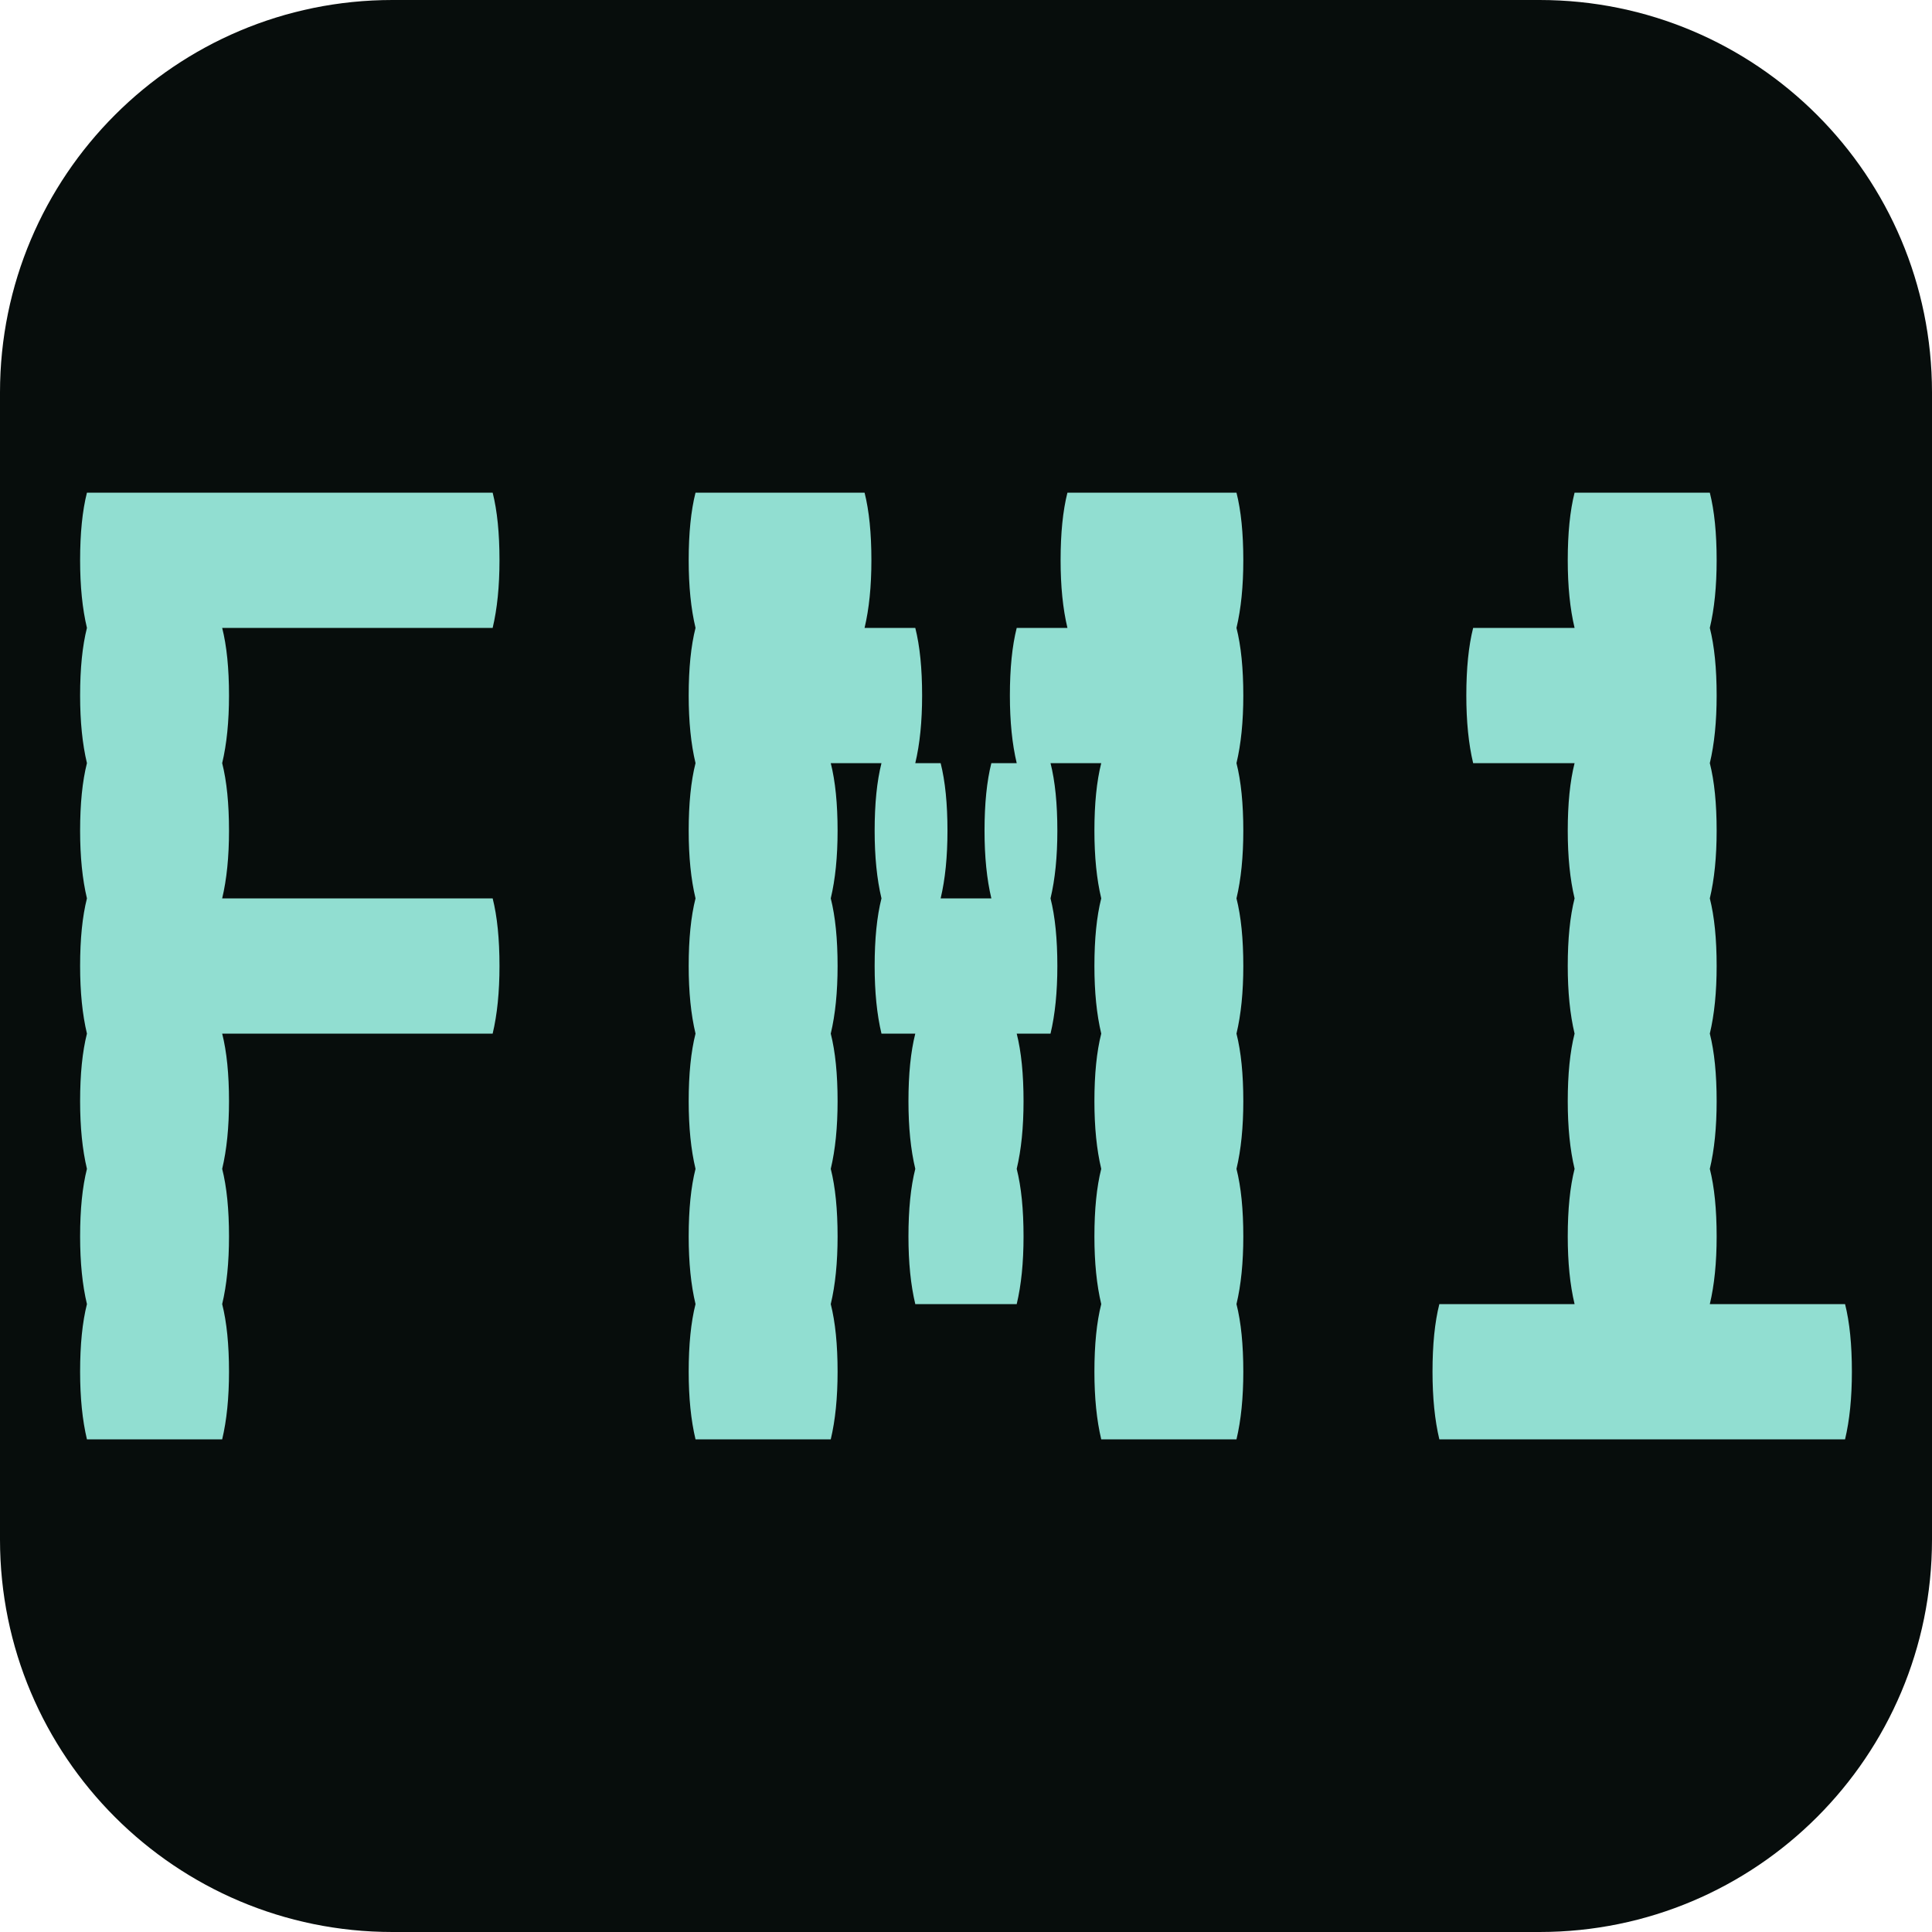
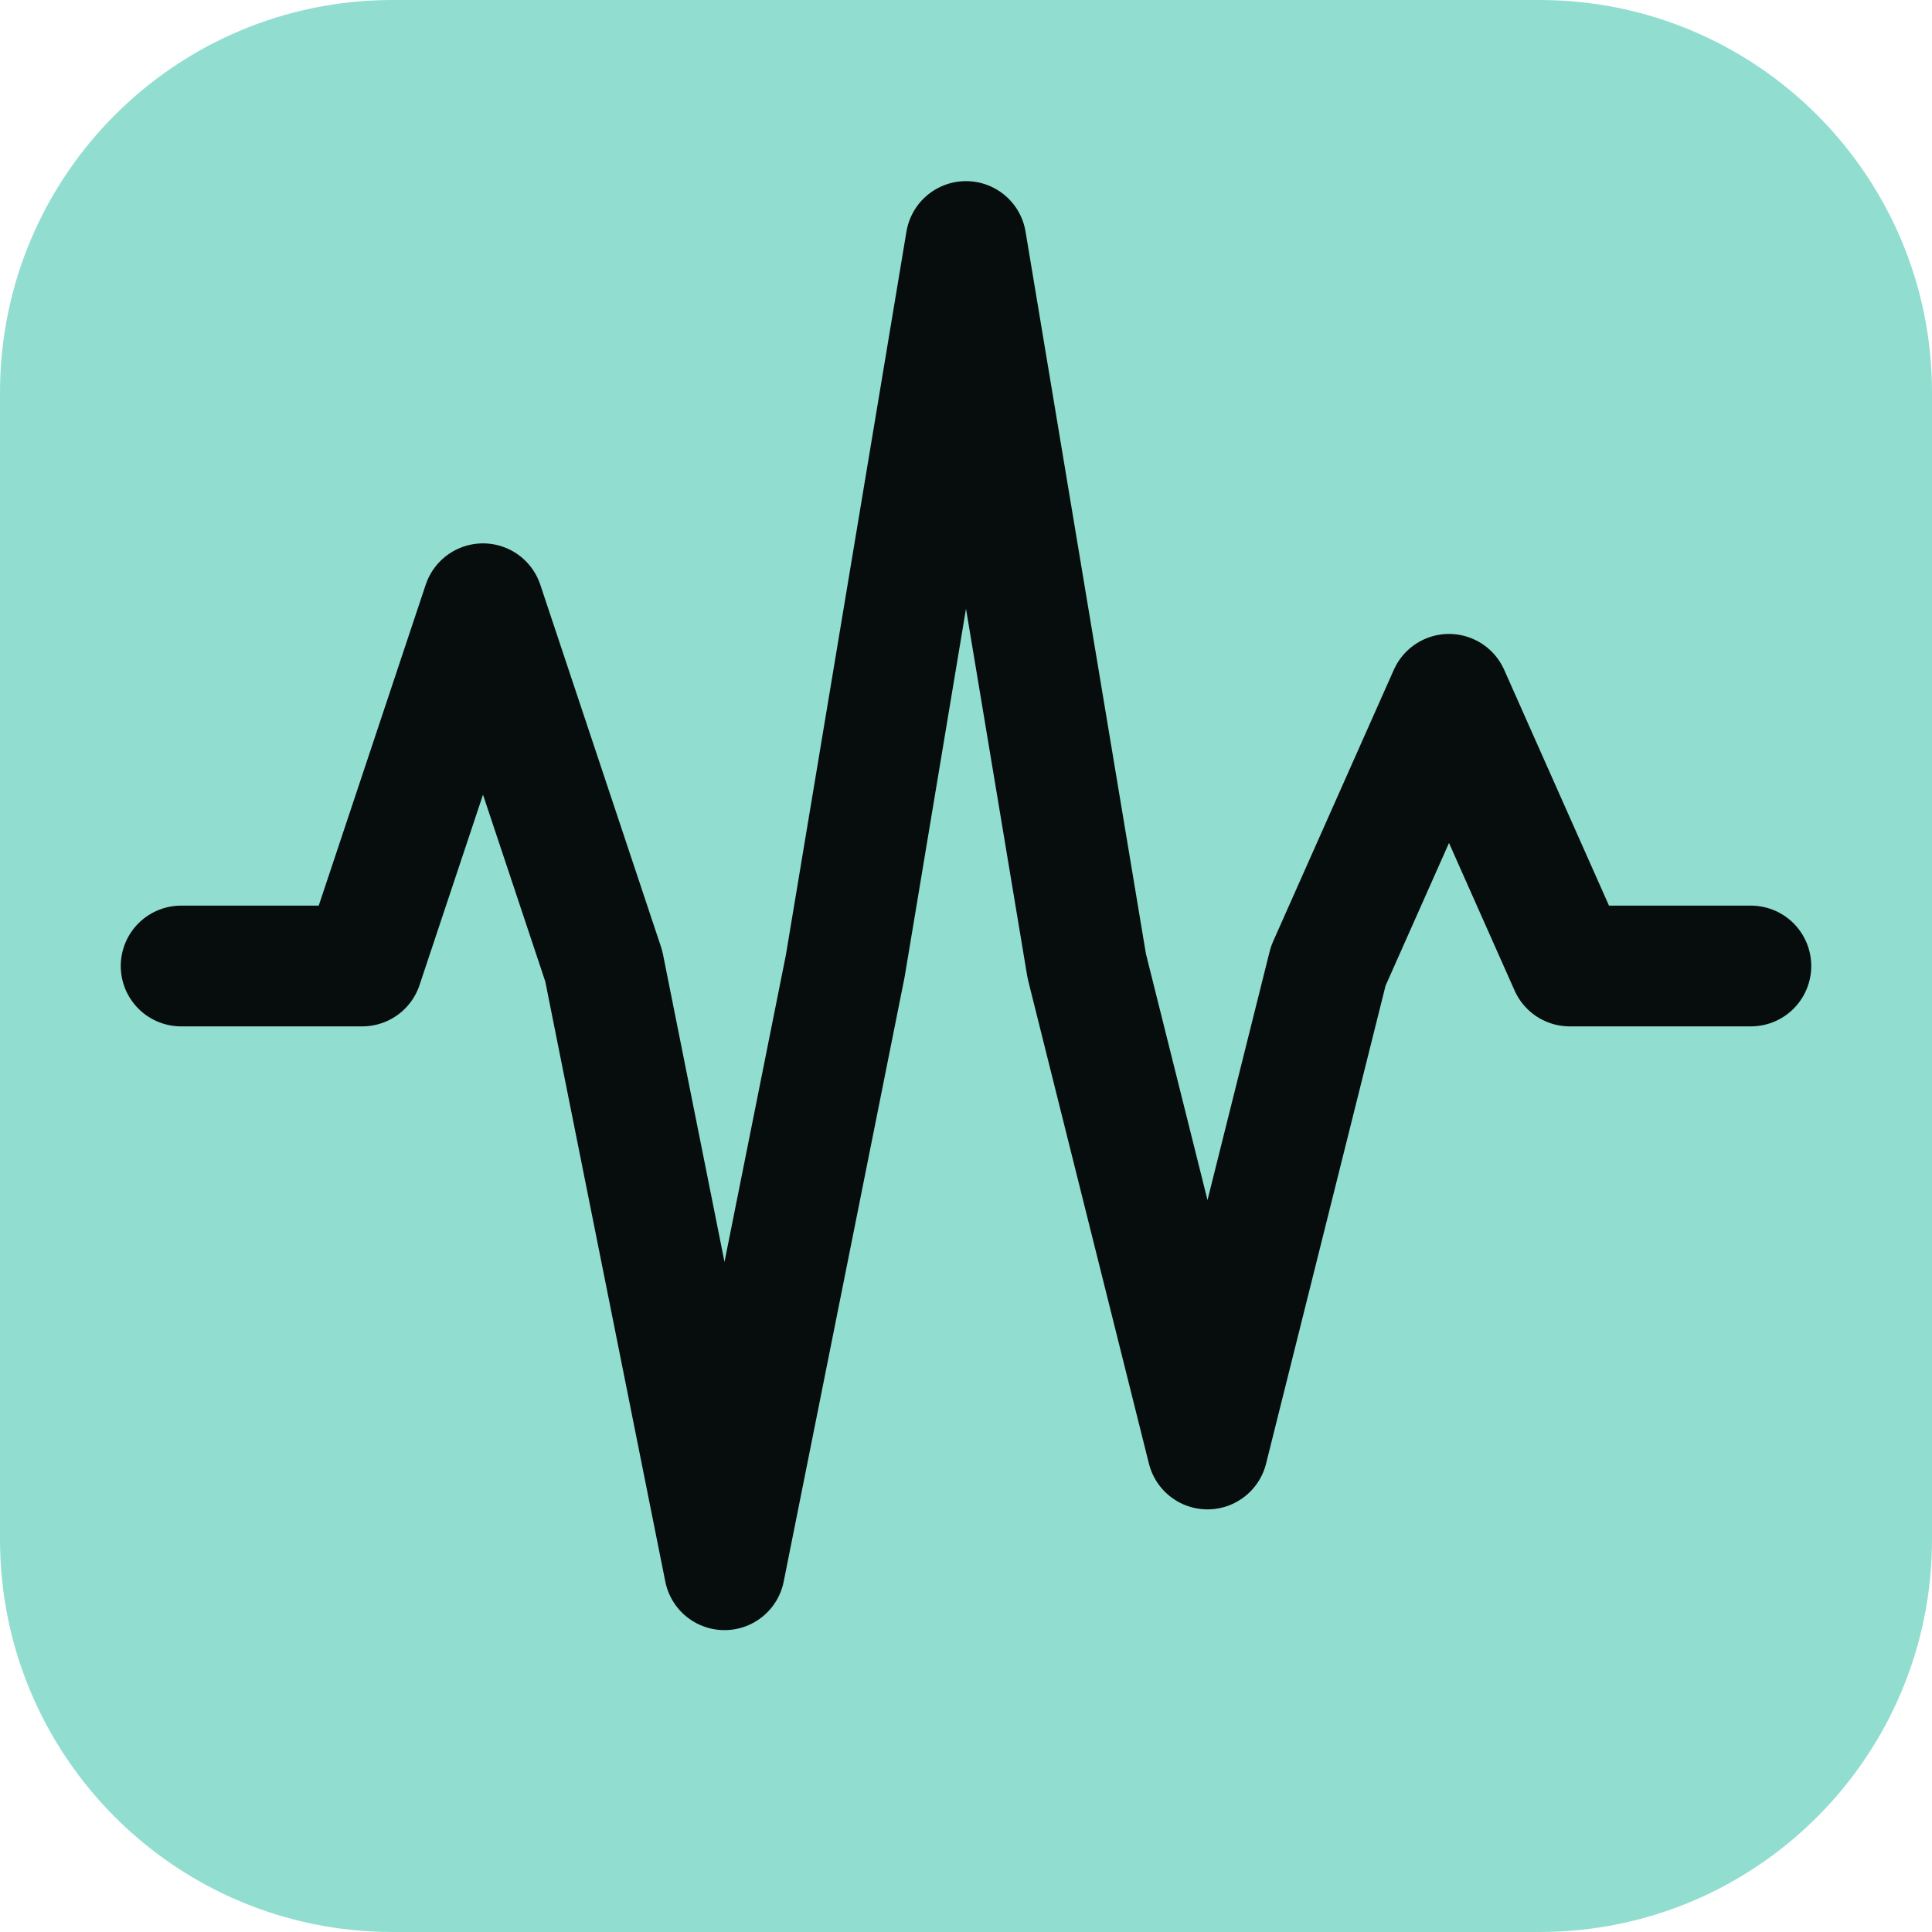
<svg xmlns="http://www.w3.org/2000/svg" viewBox="0 0 64 64" role="img" aria-label="FM1">
-   <rect width="64" height="64" rx="13" fill="#070d0c" />
-   <path fill="#91ded1" transform="translate(32 32) scale(1.076923) translate(-32 -32)" d="M17.44 29.92Q17.65 30.75 17.65 32Q17.65 33.20 17.44 34.08L9.12 34.08Q9.33 34.91 9.33 36.16Q9.33 37.36 9.12 38.24Q9.33 39.07 9.33 40.32Q9.33 41.52 9.12 42.40Q9.33 43.23 9.33 44.48Q9.33 45.68 9.12 46.56L4.96 46.56Q4.75 45.68 4.75 44.48Q4.75 43.23 4.96 42.40Q4.75 41.52 4.75 40.32Q4.75 39.07 4.96 38.24Q4.75 37.36 4.75 36.16Q4.75 34.91 4.96 34.08Q4.75 33.20 4.75 32Q4.75 30.75 4.96 29.92Q4.75 29.04 4.75 27.84Q4.75 26.59 4.96 25.76Q4.75 24.88 4.75 23.68Q4.75 22.43 4.96 21.60Q4.75 20.72 4.75 19.52Q4.75 18.27 4.96 17.44L17.44 17.44Q17.65 18.27 17.65 19.52Q17.65 20.72 17.44 21.60L9.12 21.60Q9.33 22.43 9.33 23.68Q9.33 24.88 9.12 25.76Q9.33 26.59 9.33 27.84Q9.33 29.04 9.12 29.92L17.44 29.92M40.32 21.60Q40.53 22.43 40.53 23.68Q40.53 24.88 40.32 25.76Q40.53 26.59 40.53 27.84Q40.53 29.04 40.32 29.92Q40.53 30.75 40.53 32Q40.53 33.20 40.32 34.08Q40.53 34.91 40.53 36.16Q40.53 37.36 40.32 38.24Q40.53 39.07 40.53 40.32Q40.53 41.52 40.32 42.40Q40.53 43.23 40.53 44.48Q40.53 45.68 40.32 46.56L36.16 46.56Q35.95 45.68 35.95 44.48Q35.95 43.23 36.16 42.40Q35.95 41.52 35.95 40.32Q35.95 39.07 36.16 38.24Q35.95 37.36 35.95 36.16Q35.95 34.91 36.16 34.08Q35.95 33.20 35.95 32Q35.95 30.75 36.16 29.92Q35.95 29.04 35.95 27.84Q35.95 26.59 36.16 25.76L34.60 25.76Q34.81 26.59 34.81 27.84Q34.81 29.04 34.60 29.92Q34.81 30.75 34.81 32Q34.81 33.20 34.60 34.08L33.56 34.08Q33.77 34.91 33.77 36.16Q33.77 37.36 33.56 38.24Q33.77 39.07 33.77 40.32Q33.77 41.52 33.56 42.40L30.44 42.40Q30.23 41.52 30.23 40.32Q30.23 39.07 30.44 38.24Q30.23 37.36 30.23 36.16Q30.23 34.91 30.44 34.08L29.40 34.08Q29.19 33.20 29.19 32Q29.19 30.75 29.40 29.92Q29.19 29.04 29.19 27.84Q29.19 26.59 29.40 25.76L27.84 25.76Q28.05 26.59 28.05 27.84Q28.05 29.04 27.84 29.92Q28.05 30.75 28.05 32Q28.05 33.20 27.84 34.08Q28.05 34.91 28.05 36.16Q28.05 37.36 27.84 38.24Q28.05 39.07 28.05 40.32Q28.05 41.52 27.84 42.40Q28.05 43.23 28.05 44.48Q28.05 45.68 27.84 46.56L23.68 46.56Q23.47 45.68 23.47 44.48Q23.47 43.23 23.68 42.40Q23.47 41.52 23.47 40.32Q23.47 39.07 23.68 38.24Q23.47 37.36 23.47 36.16Q23.47 34.91 23.68 34.08Q23.47 33.20 23.47 32Q23.47 30.75 23.68 29.92Q23.47 29.04 23.47 27.84Q23.47 26.59 23.68 25.76Q23.47 24.88 23.47 23.68Q23.47 22.43 23.68 21.60Q23.47 20.72 23.47 19.52Q23.47 18.27 23.68 17.44L28.88 17.44Q29.09 18.27 29.09 19.52Q29.09 20.72 28.88 21.60L30.44 21.60Q30.65 22.43 30.65 23.68Q30.65 24.88 30.44 25.76L31.22 25.76Q31.43 26.59 31.43 27.84Q31.43 29.04 31.22 29.92L32.78 29.92Q32.57 29.04 32.57 27.84Q32.57 26.59 32.78 25.76L33.56 25.76Q33.35 24.88 33.35 23.68Q33.35 22.43 33.56 21.60L35.12 21.60Q34.91 20.72 34.91 19.52Q34.91 18.27 35.12 17.44L40.32 17.44Q40.53 18.27 40.53 19.52Q40.53 20.72 40.32 21.60M59.04 42.40Q59.25 43.23 59.25 44.48Q59.25 45.68 59.04 46.56L46.56 46.56Q46.35 45.68 46.35 44.48Q46.35 43.23 46.56 42.40L50.72 42.40Q50.51 41.52 50.51 40.32Q50.51 39.07 50.72 38.24Q50.51 37.36 50.51 36.16Q50.51 34.91 50.72 34.08Q50.51 33.20 50.51 32Q50.51 30.75 50.72 29.92Q50.51 29.04 50.51 27.84Q50.51 26.59 50.72 25.76L47.60 25.76Q47.39 24.88 47.39 23.68Q47.39 22.43 47.60 21.60L50.72 21.60Q50.51 20.72 50.51 19.52Q50.51 18.27 50.72 17.44L54.88 17.44Q55.09 18.27 55.09 19.52Q55.09 20.72 54.88 21.60Q55.09 22.43 55.09 23.68Q55.09 24.88 54.88 25.76Q55.09 26.59 55.09 27.84Q55.09 29.04 54.88 29.92Q55.09 30.75 55.09 32Q55.09 33.20 54.88 34.08Q55.09 34.91 55.09 36.16Q55.09 37.36 54.88 38.24Q55.09 39.07 55.09 40.32Q55.09 41.52 54.88 42.40" />
+   <rect width="64" height="64" rx="13" fill="#91ded1" />
+   <path d="M6 32L12 32L16 20L20 32L24 52L28 32L32 8L36 32L40 48L44 32L48 23L52 32L58 32" fill="none" stroke="#070d0c" stroke-width="4" stroke-linecap="round" stroke-linejoin="round" />
</svg>
